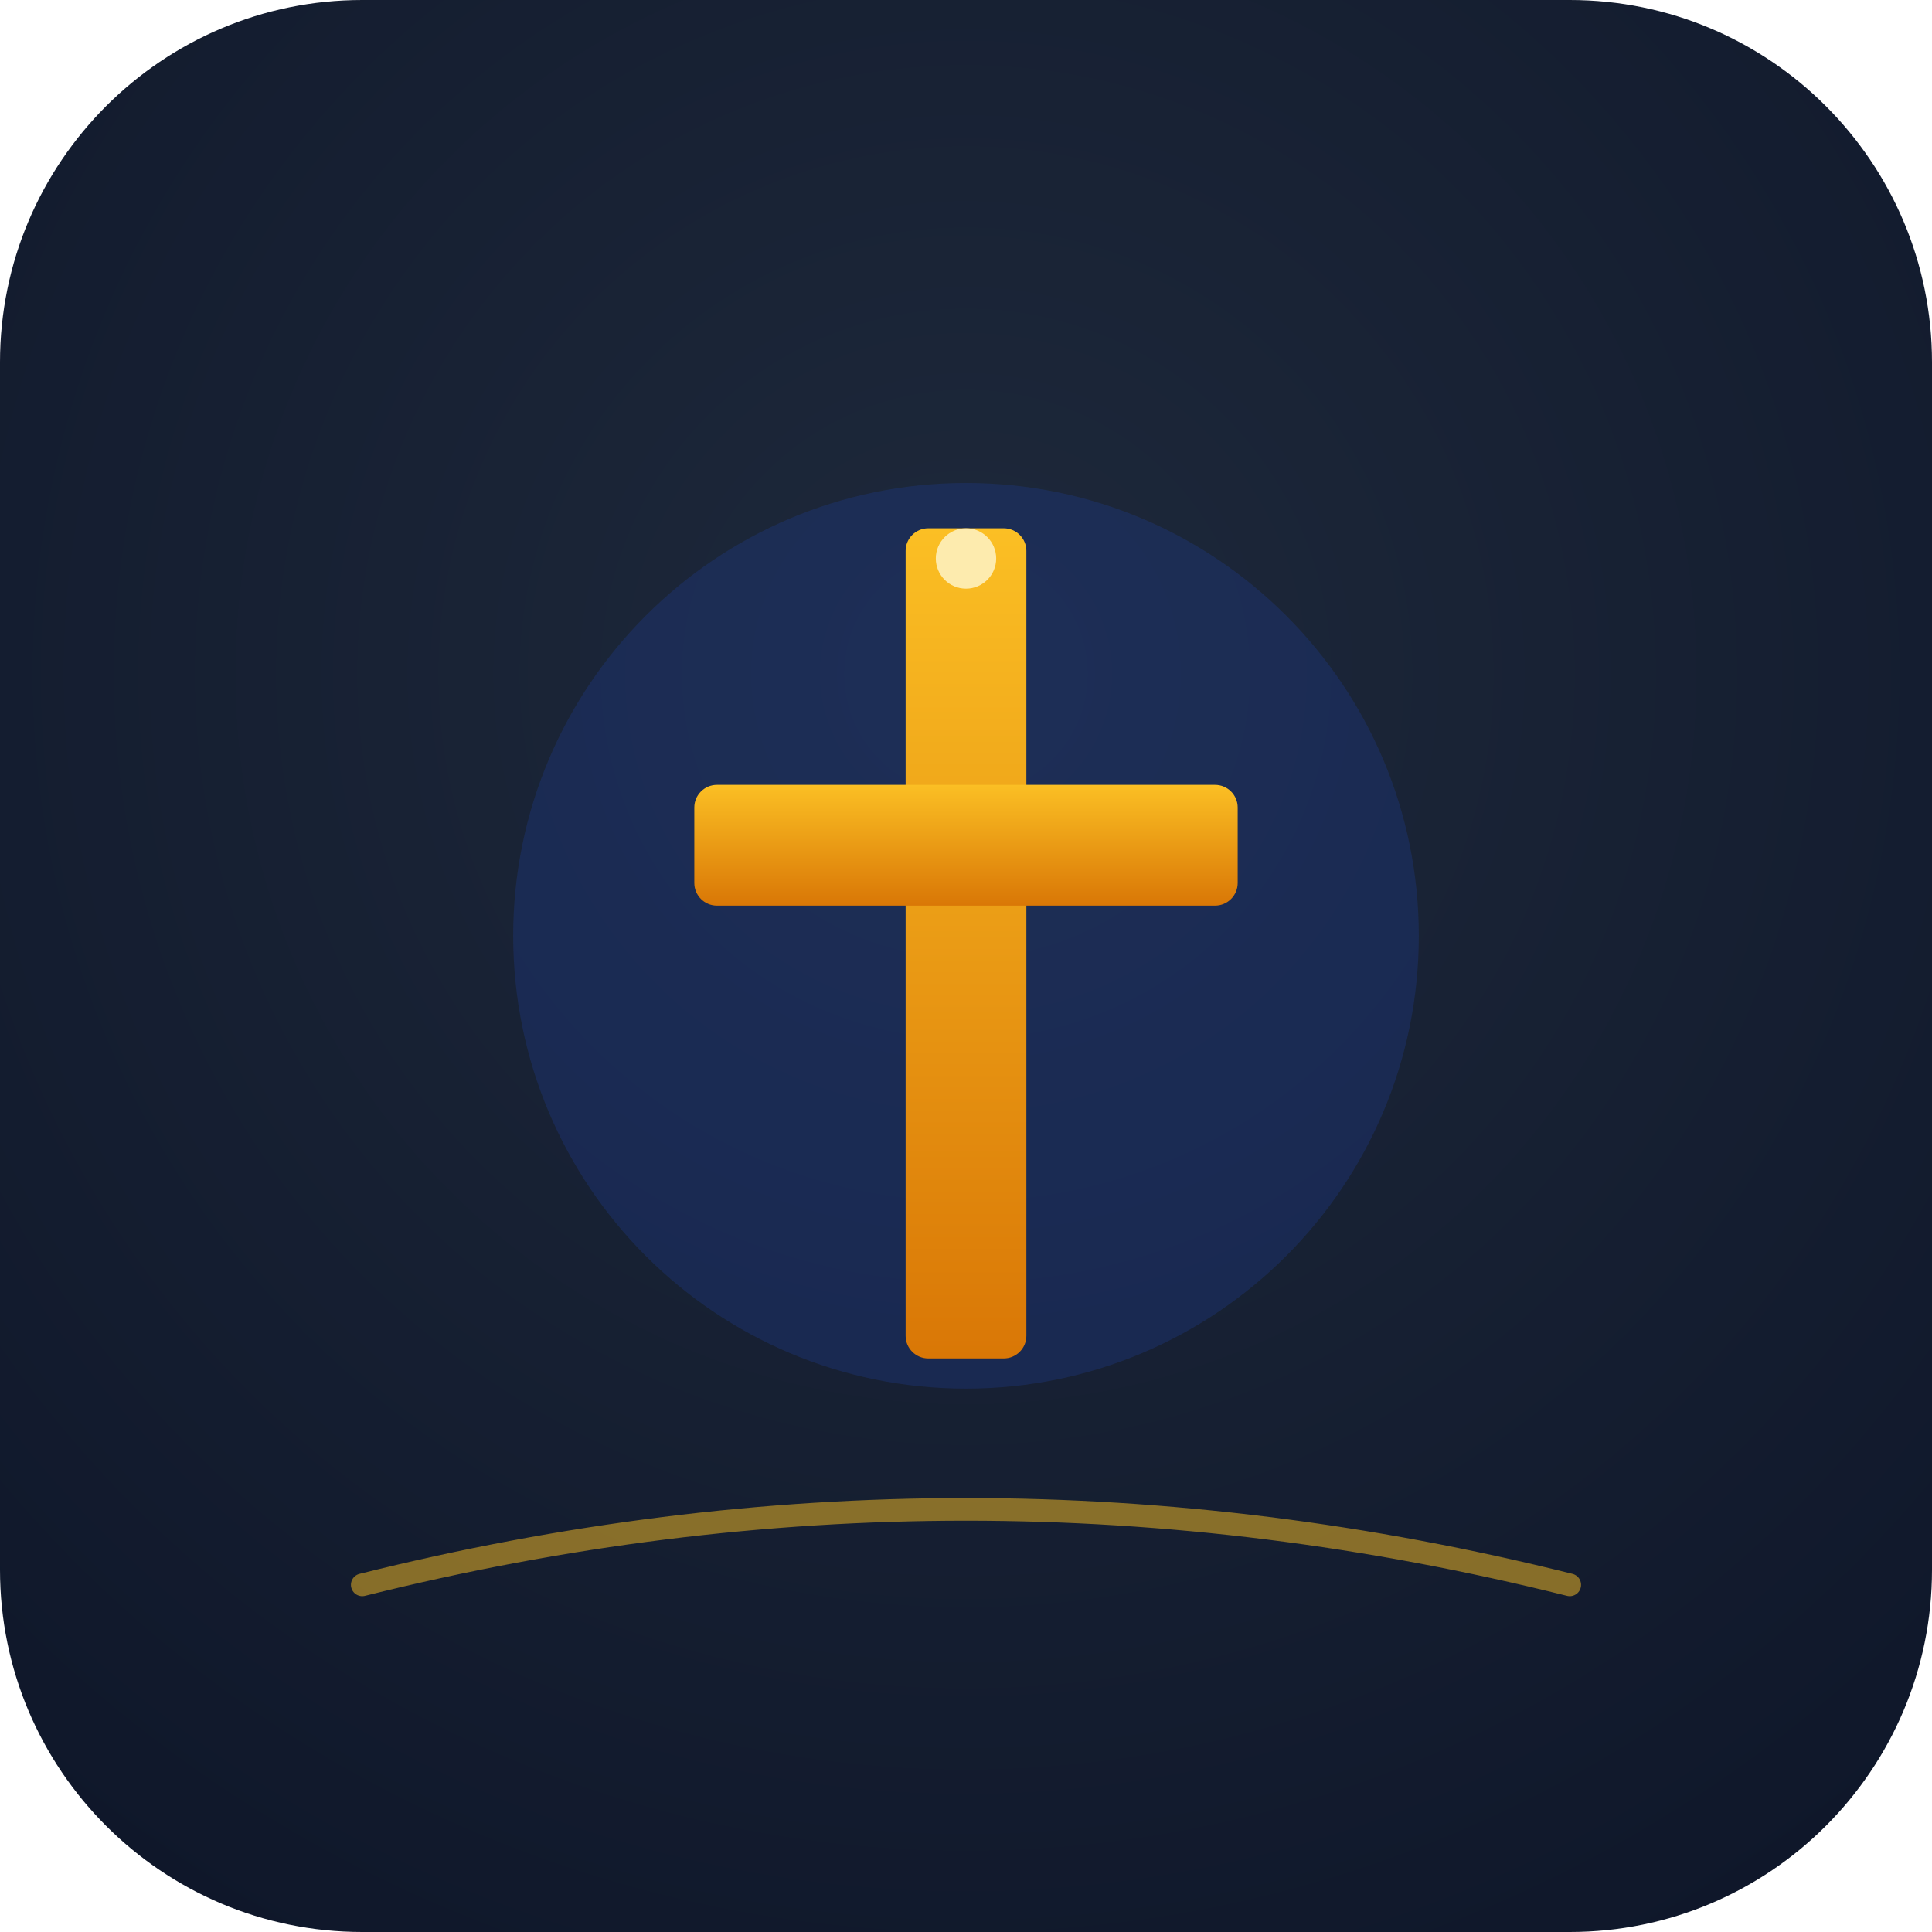
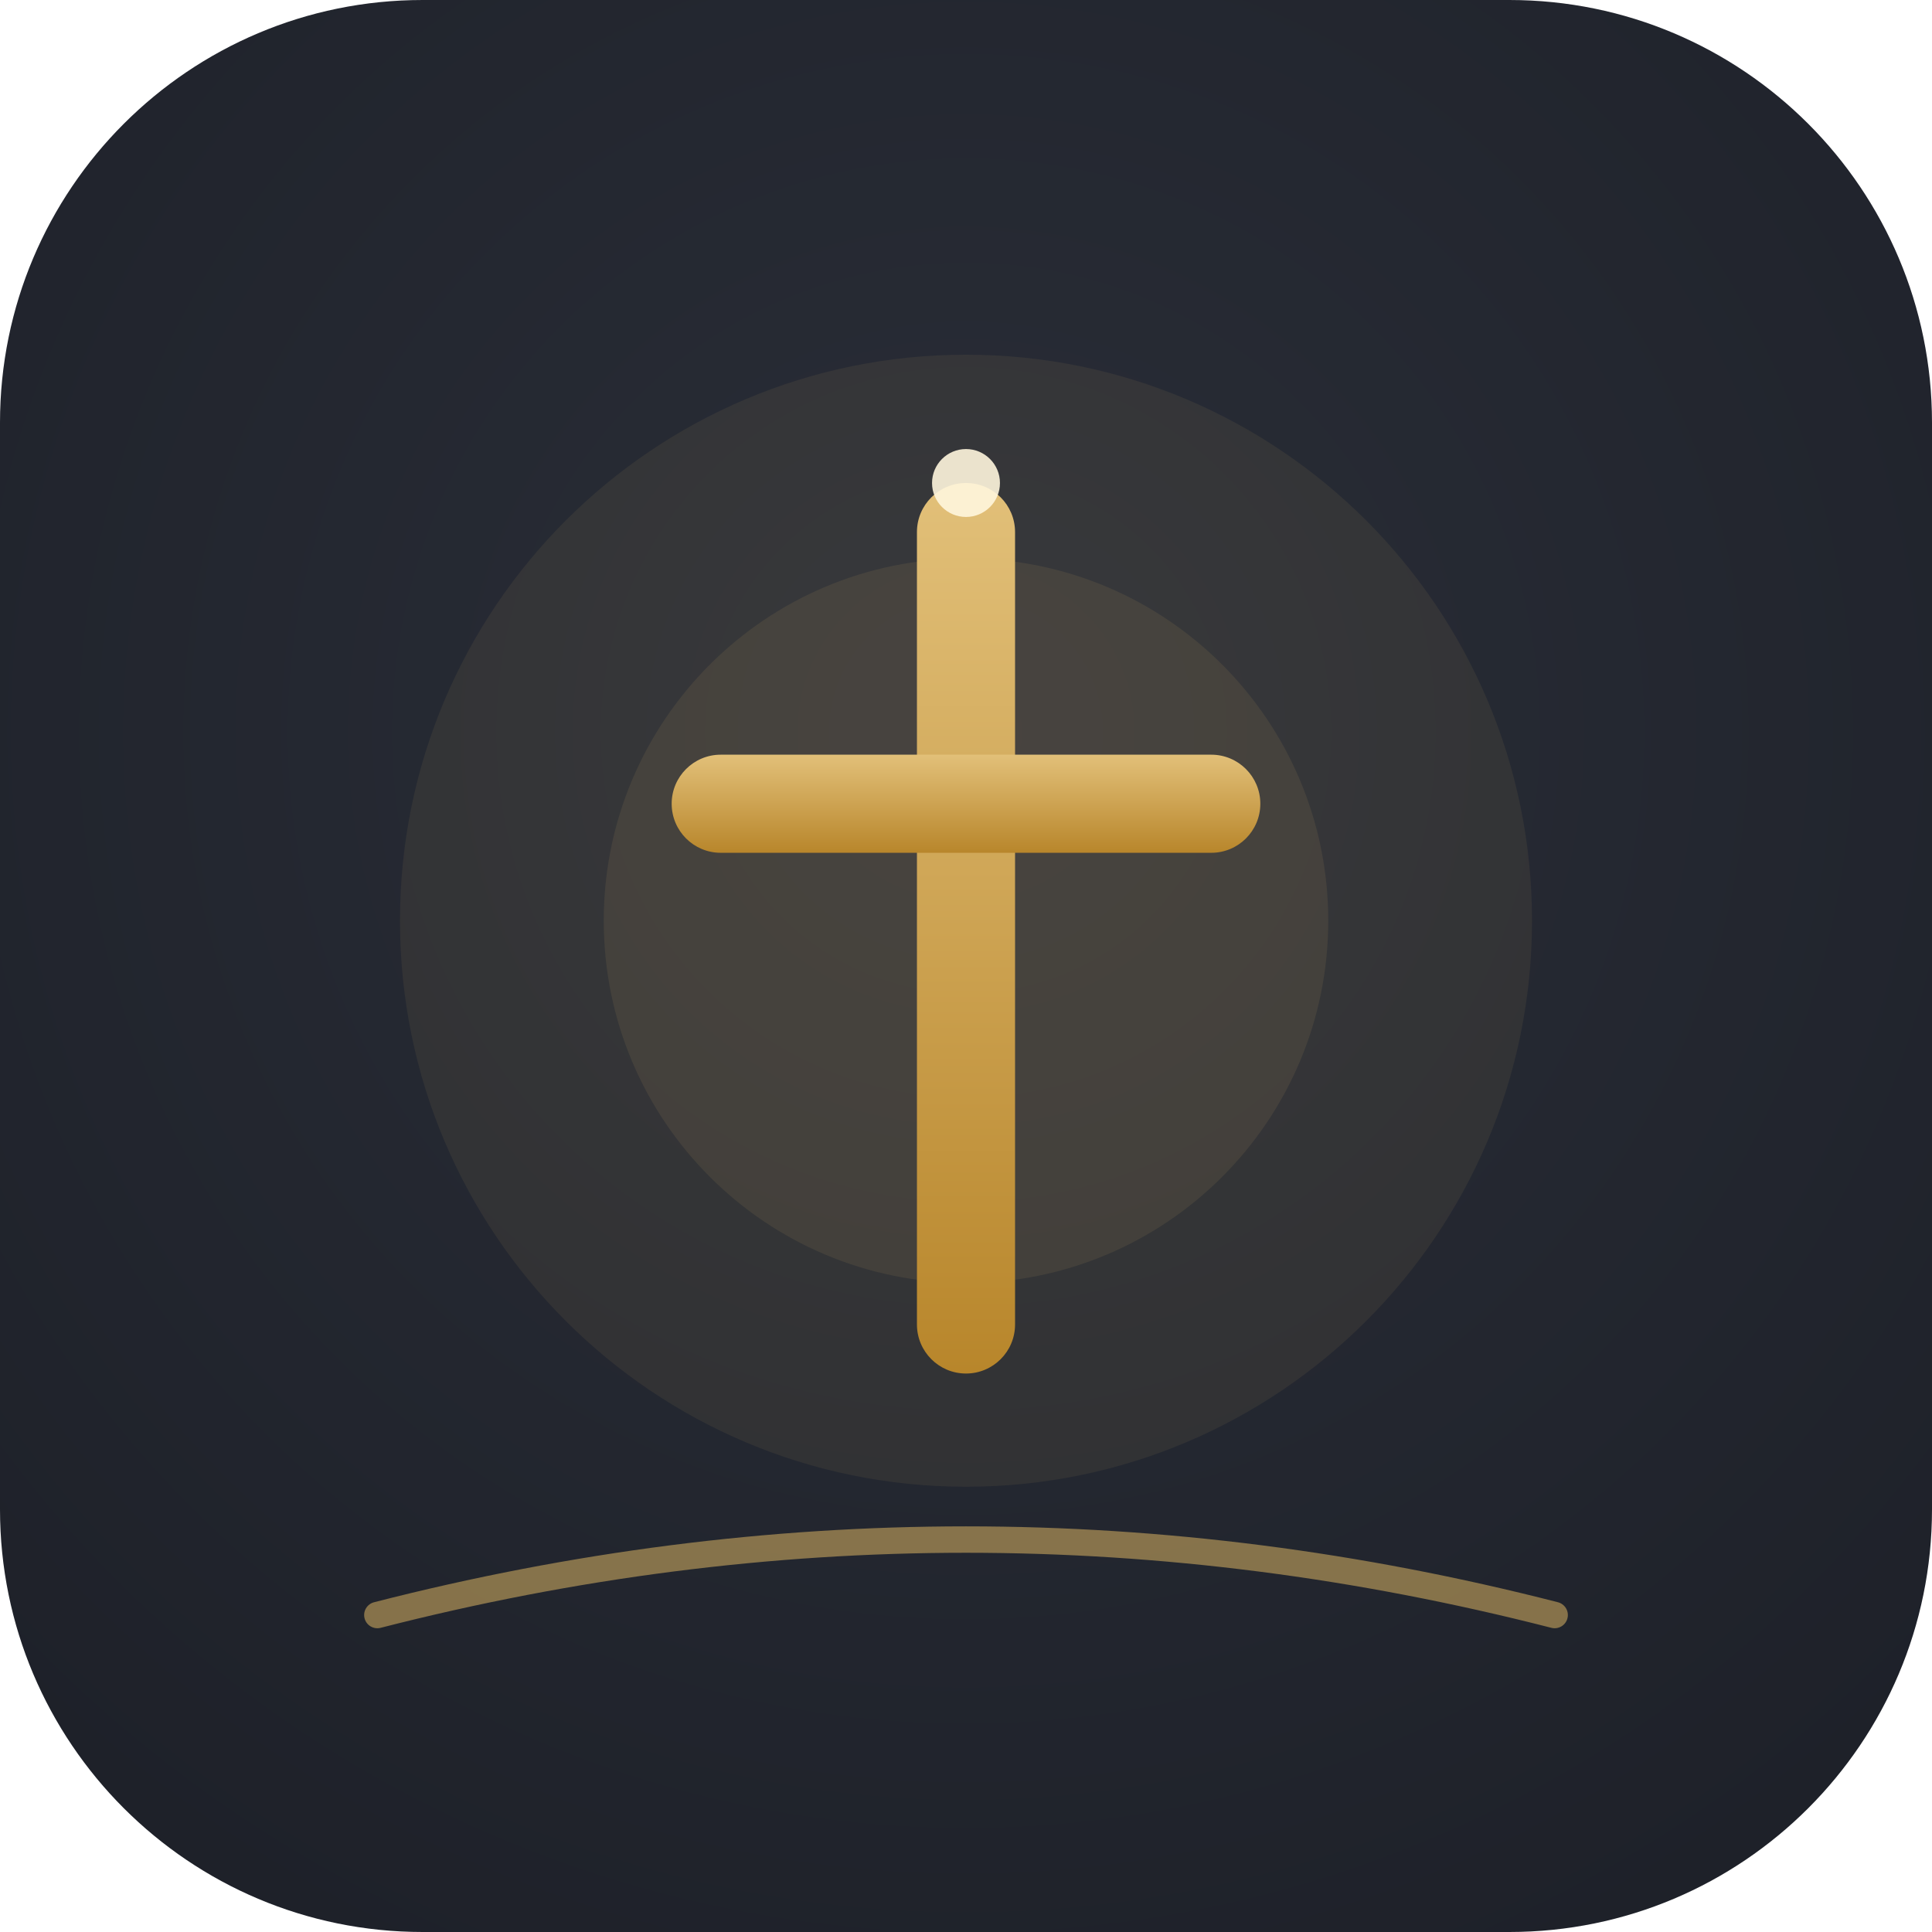
<svg xmlns="http://www.w3.org/2000/svg" viewBox="0 0 512 512" role="img" aria-label="The Way">
  <defs>
-     <radialGradient id="bg" cx="50%" cy="35%" r="75%">
-       <stop offset="0%" stop-color="#1e293b" />
-       <stop offset="100%" stop-color="#0f172a" />
+     <radialGradient id="bg" cx="50%" cy="38%" r="75%">
+       <stop offset="0%" stop-color="#2a2e38" />
+       <stop offset="100%" stop-color="#1d2028" />
    </radialGradient>
-     <linearGradient id="goldenAccent" x1="0%" y1="0%" x2="0%" y2="100%">
-       <stop offset="0%" stop-color="#fbbf24" />
-       <stop offset="100%" stop-color="#d97706" />
+     <linearGradient id="gold" x1="0%" y1="0%" x2="0%" y2="100%">
+       <stop offset="0%" stop-color="#e2c079" />
+       <stop offset="100%" stop-color="#b8862b" />
    </linearGradient>
  </defs>
-   <rect width="512" height="512" rx="96" ry="96" fill="url(#bg)" />
-   <circle cx="256" cy="248" r="120" fill="#1e3a8a" opacity="0.35" />
-   <g fill="url(#goldenAccent)">
-     <rect x="240" y="140" width="32" height="220" rx="6" />
-     <rect x="184" y="208" width="144" height="32" rx="6" />
+   <rect width="512" height="512" rx="112" ry="112" fill="url(#bg)" />
+   <circle cx="256" cy="244" r="150" fill="#d8b262" opacity="0.08" />
+   <circle cx="256" cy="244" r="96" fill="#d8b262" opacity="0.10" />
+   <g fill="url(#gold)">
+     <rect x="243" y="128" width="26" height="236" rx="13" />
+     <rect x="178" y="200" width="156" height="26" rx="13" />
  </g>
-   <circle cx="256" cy="148" r="8" fill="#fef3c7" opacity="0.85" />
-   <path d="M 96 420 Q 256 380 416 420" stroke="#fbbf24" stroke-width="6" stroke-linecap="round" fill="none" opacity="0.5" />
+   <circle cx="256" cy="128" r="9" fill="#fff6dd" opacity="0.9" />
+   <path d="M 100 428 Q 256 388 412 428" stroke="#d8b262" stroke-width="7" stroke-linecap="round" fill="none" opacity="0.55" />
</svg>
